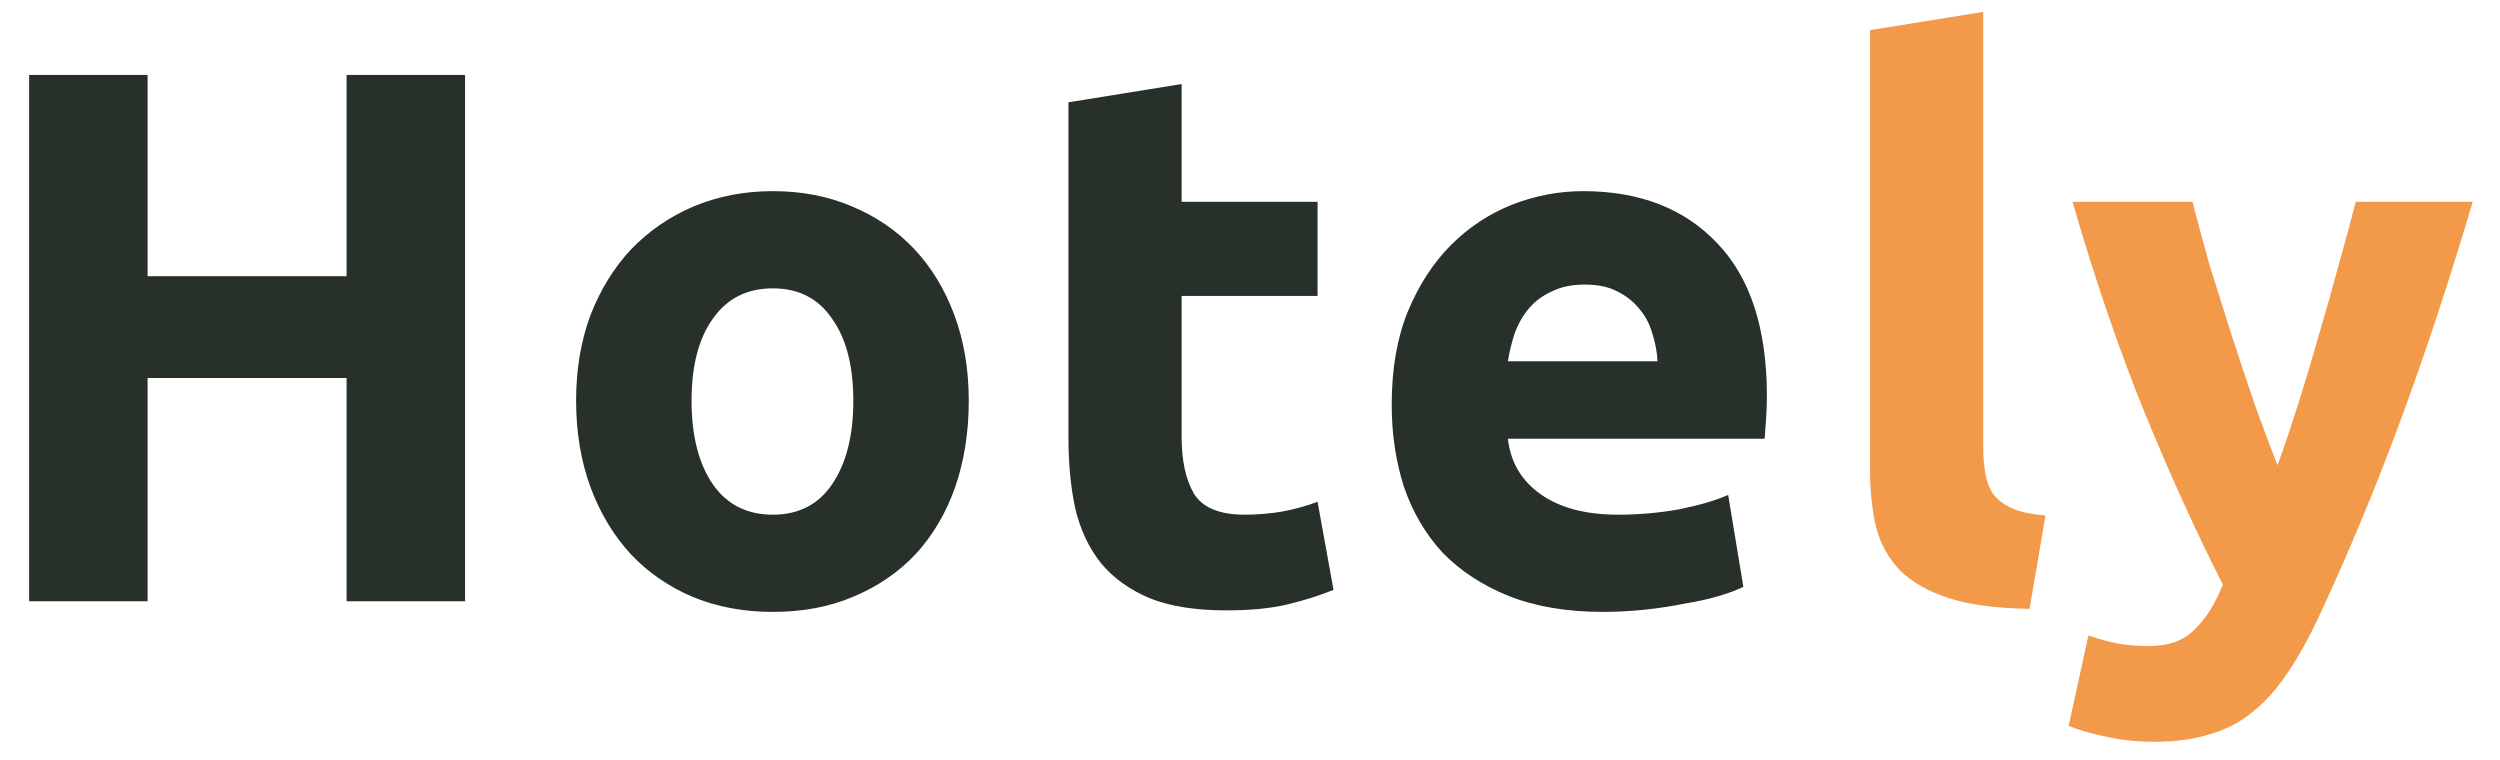
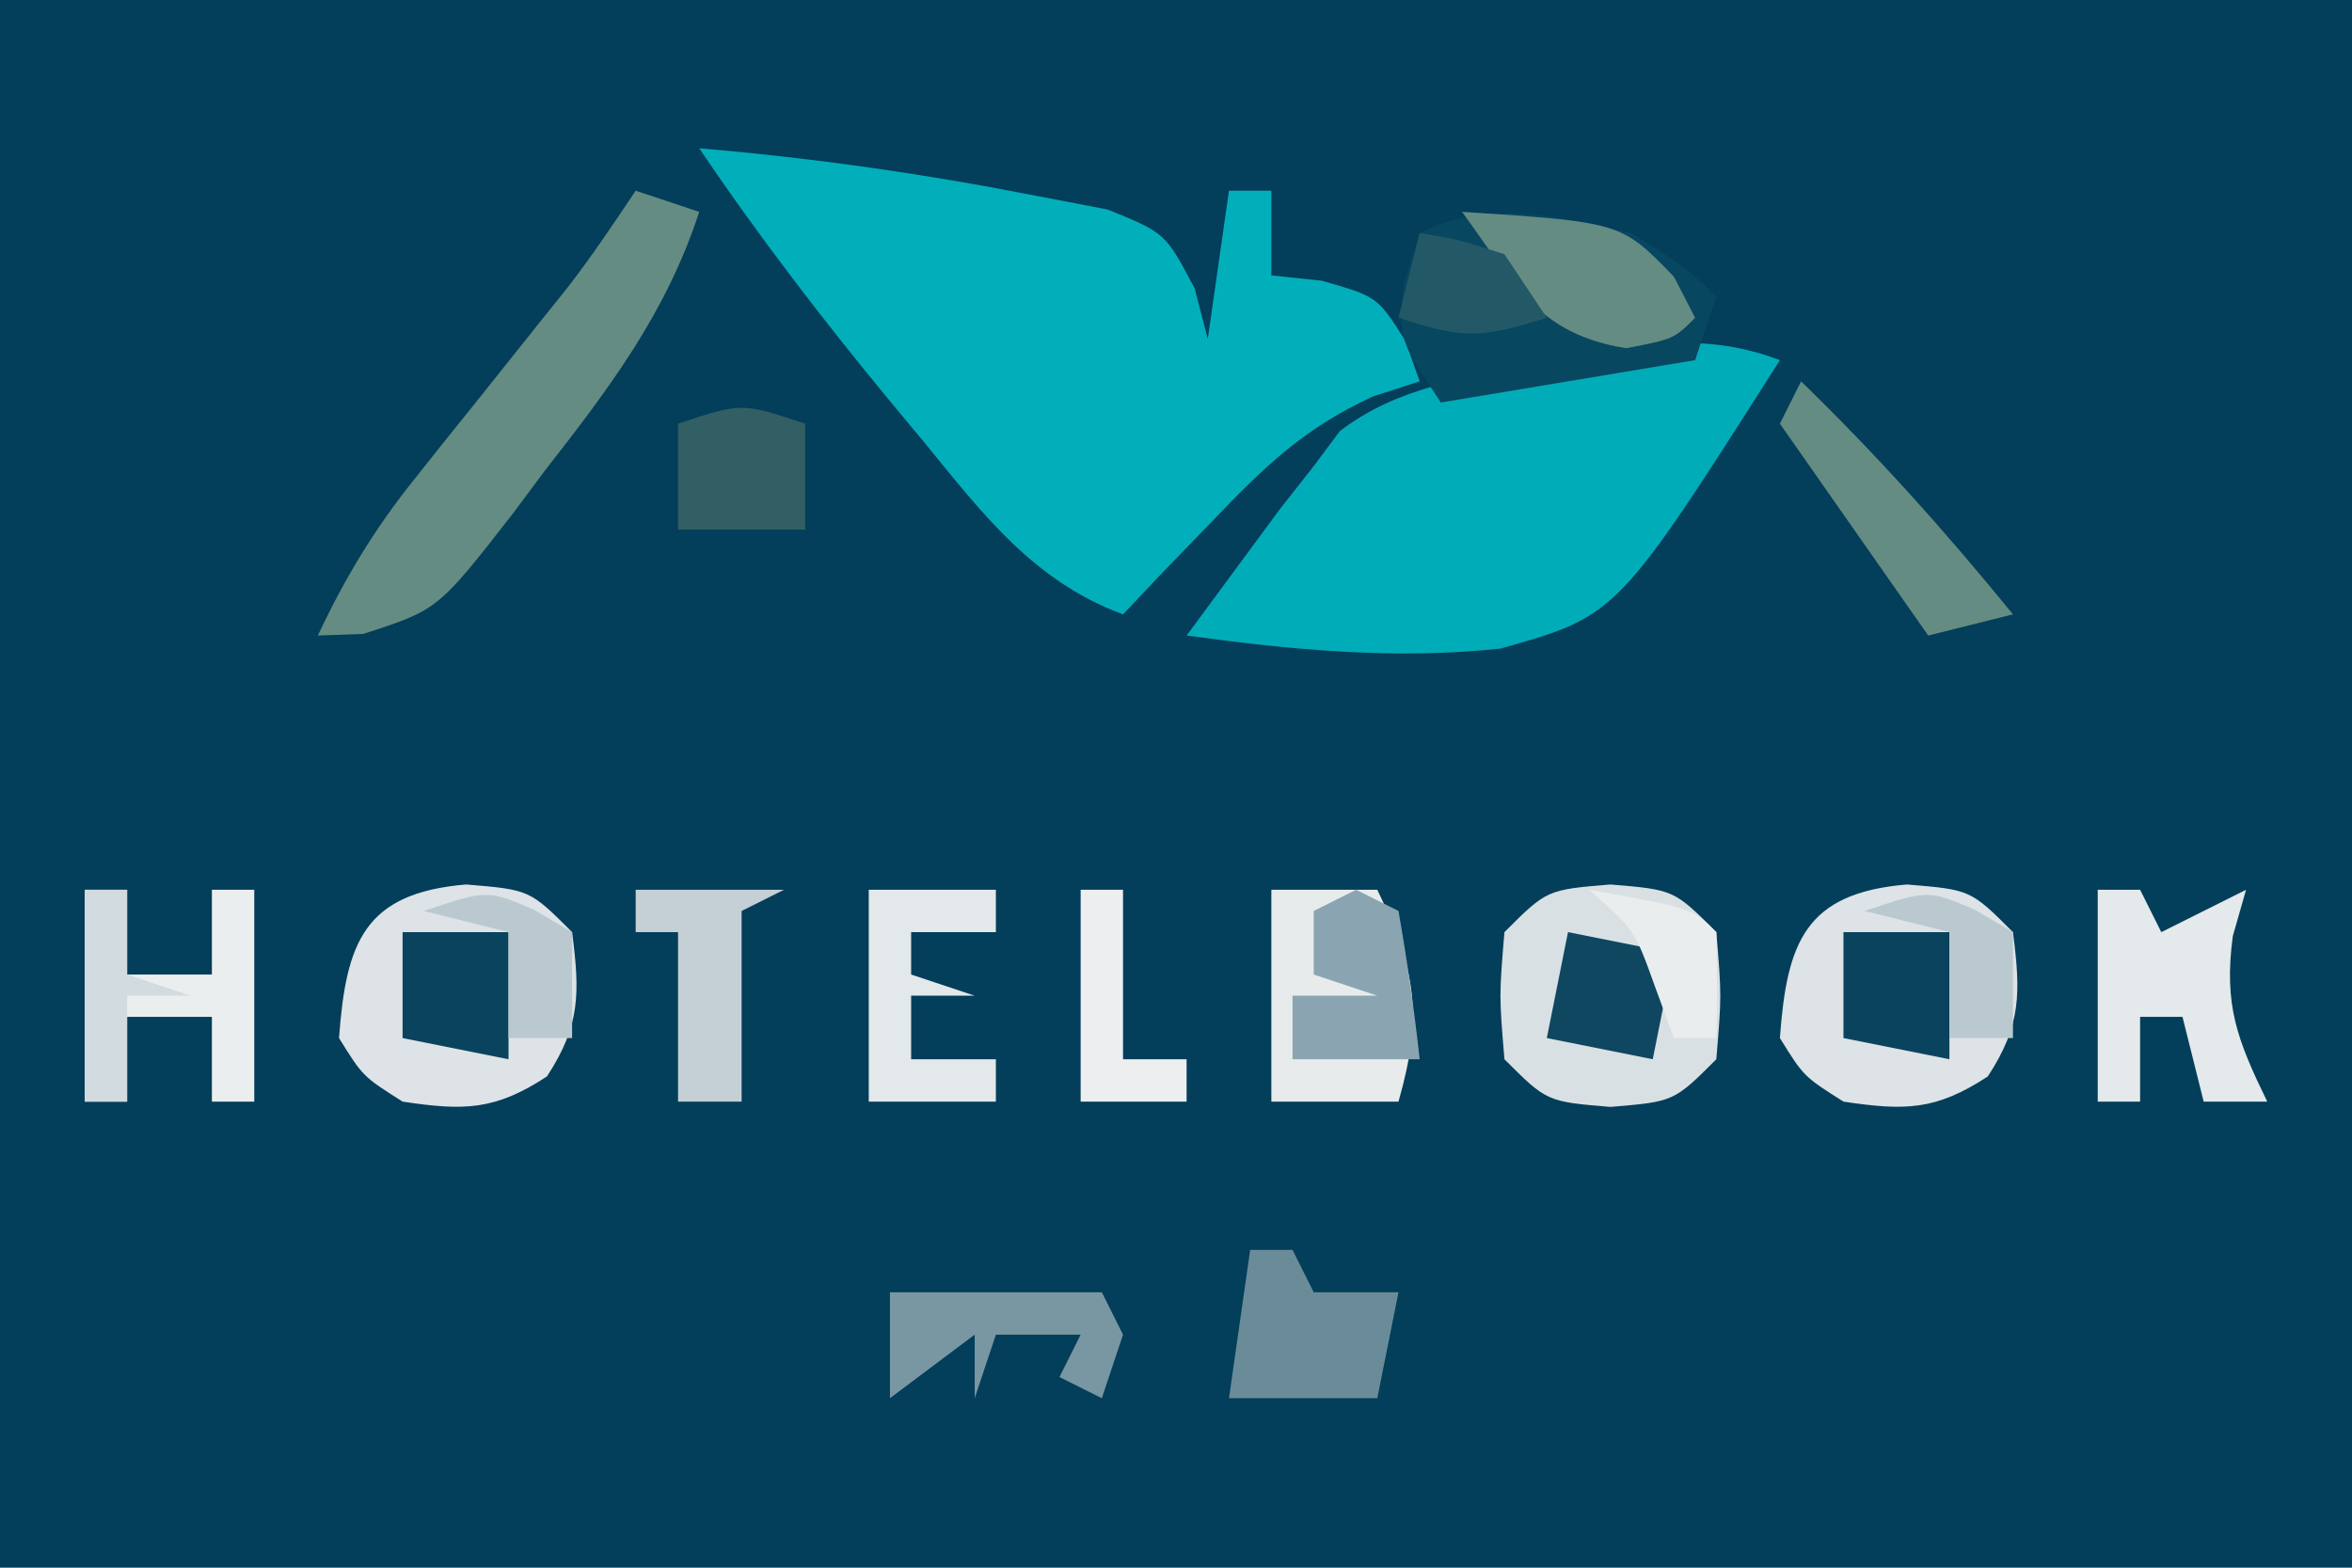
- <svg xmlns="http://www.w3.org/2000/svg" width="79" height="24" viewBox="0 0 79 24" fill="none">
-   <path d="M10.952 2.368H14.696V19H10.952V11.944H4.664V19H0.92V2.368H4.664V8.728H10.952V2.368ZM30.613 12.664C30.613 13.656 30.469 14.568 30.181 15.4C29.893 16.216 29.477 16.92 28.933 17.512C28.389 18.088 27.733 18.536 26.965 18.856C26.213 19.176 25.365 19.336 24.421 19.336C23.493 19.336 22.645 19.176 21.877 18.856C21.125 18.536 20.477 18.088 19.933 17.512C19.389 16.92 18.965 16.216 18.661 15.4C18.357 14.568 18.205 13.656 18.205 12.664C18.205 11.672 18.357 10.768 18.661 9.952C18.981 9.136 19.413 8.44 19.957 7.864C20.517 7.288 21.173 6.84 21.925 6.52C22.693 6.2 23.525 6.04 24.421 6.04C25.333 6.04 26.165 6.2 26.917 6.52C27.685 6.84 28.341 7.288 28.885 7.864C29.429 8.44 29.853 9.136 30.157 9.952C30.461 10.768 30.613 11.672 30.613 12.664ZM26.965 12.664C26.965 11.56 26.741 10.696 26.293 10.072C25.861 9.432 25.237 9.112 24.421 9.112C23.605 9.112 22.973 9.432 22.525 10.072C22.077 10.696 21.853 11.56 21.853 12.664C21.853 13.768 22.077 14.648 22.525 15.304C22.973 15.944 23.605 16.264 24.421 16.264C25.237 16.264 25.861 15.944 26.293 15.304C26.741 14.648 26.965 13.768 26.965 12.664ZM33.763 3.232L37.339 2.656V6.376H41.635V9.352H37.339V13.792C37.339 14.544 37.467 15.144 37.723 15.592C37.995 16.04 38.531 16.264 39.331 16.264C39.715 16.264 40.107 16.232 40.507 16.168C40.923 16.088 41.299 15.984 41.635 15.856L42.139 18.64C41.707 18.816 41.227 18.968 40.699 19.096C40.171 19.224 39.523 19.288 38.755 19.288C37.779 19.288 36.971 19.16 36.331 18.904C35.691 18.632 35.179 18.264 34.795 17.8C34.411 17.32 34.139 16.744 33.979 16.072C33.835 15.4 33.763 14.656 33.763 13.84V3.232ZM43.978 12.784C43.978 11.664 44.146 10.688 44.482 9.856C44.834 9.008 45.29 8.304 45.85 7.744C46.41 7.184 47.05 6.76 47.77 6.472C48.506 6.184 49.258 6.04 50.026 6.04C51.818 6.04 53.234 6.592 54.274 7.696C55.314 8.784 55.834 10.392 55.834 12.52C55.834 12.728 55.826 12.96 55.81 13.216C55.794 13.456 55.778 13.672 55.762 13.864H47.65C47.73 14.6 48.074 15.184 48.682 15.616C49.29 16.048 50.106 16.264 51.13 16.264C51.786 16.264 52.426 16.208 53.05 16.096C53.69 15.968 54.21 15.816 54.61 15.64L55.09 18.544C54.898 18.64 54.642 18.736 54.322 18.832C54.002 18.928 53.642 19.008 53.242 19.072C52.858 19.152 52.442 19.216 51.994 19.264C51.546 19.312 51.098 19.336 50.65 19.336C49.514 19.336 48.522 19.168 47.674 18.832C46.842 18.496 46.146 18.04 45.586 17.464C45.042 16.872 44.634 16.176 44.362 15.376C44.106 14.576 43.978 13.712 43.978 12.784ZM52.378 11.416C52.362 11.112 52.306 10.816 52.21 10.528C52.13 10.24 51.994 9.984 51.802 9.76C51.626 9.536 51.394 9.352 51.106 9.208C50.834 9.064 50.49 8.992 50.074 8.992C49.674 8.992 49.33 9.064 49.042 9.208C48.754 9.336 48.514 9.512 48.322 9.736C48.13 9.96 47.978 10.224 47.866 10.528C47.77 10.816 47.698 11.112 47.65 11.416H52.378Z" fill="#273029" />
-   <path d="M64.134 19.24C63.094 19.224 62.246 19.112 61.59 18.904C60.95 18.696 60.438 18.408 60.054 18.04C59.686 17.656 59.43 17.2 59.286 16.672C59.158 16.128 59.094 15.52 59.094 14.848V0.952L62.67 0.376V14.128C62.67 14.448 62.694 14.736 62.742 14.992C62.79 15.248 62.878 15.464 63.006 15.64C63.15 15.816 63.35 15.96 63.606 16.072C63.862 16.184 64.206 16.256 64.638 16.288L64.134 19.24ZM78.138 6.376C77.418 8.808 76.666 11.088 75.882 13.216C75.098 15.344 74.242 17.408 73.314 19.408C72.978 20.128 72.642 20.736 72.306 21.232C71.97 21.744 71.602 22.16 71.202 22.48C70.802 22.816 70.346 23.056 69.834 23.2C69.338 23.36 68.754 23.44 68.082 23.44C67.522 23.44 67.002 23.384 66.522 23.272C66.058 23.176 65.674 23.064 65.37 22.936L65.994 20.08C66.362 20.208 66.69 20.296 66.978 20.344C67.266 20.392 67.57 20.416 67.89 20.416C68.53 20.416 69.018 20.24 69.354 19.888C69.706 19.552 70.002 19.08 70.242 18.472C69.426 16.872 68.61 15.08 67.794 13.096C66.978 11.096 66.21 8.856 65.49 6.376H69.282C69.442 7 69.626 7.68 69.834 8.416C70.058 9.136 70.29 9.872 70.53 10.624C70.77 11.36 71.01 12.08 71.25 12.784C71.506 13.488 71.746 14.128 71.97 14.704C72.178 14.128 72.394 13.488 72.618 12.784C72.842 12.08 73.058 11.36 73.266 10.624C73.49 9.872 73.698 9.136 73.89 8.416C74.098 7.68 74.282 7 74.442 6.376H78.138Z" fill="#F2994A" />
+ <svg xmlns="http://www.w3.org/2000/svg" version="1.1" width="111" height="74">
+   <path d="M0 0 C36.63 0 73.26 0 111 0 C111 24.42 111 48.84 111 74 C74.37 74 37.74 74 0 74 C0 49.58 0 25.16 0 0 Z " fill="#033E5A" transform="translate(0,0)" />
+   <path d="M0 0 C5.378 0.456 10.64 1.208 15.938 2.25 C17.591 2.567 17.591 2.567 19.277 2.891 C22 4 22 4 23.379 6.609 C23.584 7.398 23.789 8.187 24 9 C24.33 6.69 24.66 4.38 25 2 C25.66 2 26.32 2 27 2 C27 3.32 27 4.64 27 6 C27.784 6.082 28.567 6.165 29.375 6.25 C32 7 32 7 33.312 9.062 C33.539 9.702 33.766 10.341 34 11 C33.274 11.235 32.549 11.469 31.801 11.711 C28.532 13.215 26.668 15.033 24.188 17.625 C23.397 18.442 22.607 19.26 21.793 20.102 C21.201 20.728 20.61 21.355 20 22 C15.746 20.429 13.348 17.215 10.562 13.812 C10.077 13.229 9.591 12.645 9.091 12.044 C5.874 8.15 2.826 4.19 0 0 Z " fill="#01AFBB" transform="translate(33,7)" />
+   <path d="M0 0 C-7.673 12.064 -7.673 12.064 -13.189 13.616 C-18.179 14.147 -23.046 13.679 -28 13 C-27.066 11.727 -26.127 10.457 -25.188 9.188 C-24.665 8.48 -24.143 7.772 -23.605 7.043 C-22.811 6.032 -22.811 6.032 -22 5 C-21.593 4.455 -21.185 3.909 -20.766 3.348 C-18.018 1.251 -14.887 0.856 -11.562 0.25 C-10.894 0.112 -10.226 -0.026 -9.537 -0.168 C-6.094 -0.83 -3.328 -1.26 0 0 Z " fill="#01ACB9" transform="translate(84,17)" />
+   <path d="M0 0 C0.99 0.33 1.98 0.66 3 1 C1.436 5.792 -1.25 9.33 -4.312 13.25 C-5.023 14.205 -5.023 14.205 -5.748 15.18 C-9.328 19.783 -9.328 19.783 -12.855 20.922 C-13.563 20.948 -14.271 20.973 -15 21 C-13.726 18.29 -12.339 15.988 -10.469 13.652 C-9.988 13.047 -9.507 12.442 -9.012 11.818 C-8.513 11.198 -8.014 10.577 -7.5 9.938 C-6.509 8.697 -5.52 7.457 -4.531 6.215 C-4.094 5.669 -3.656 5.124 -3.205 4.562 C-2.07 3.091 -1.031 1.546 0 0 Z " fill="#648C82" transform="translate(30,9)" />
+   <path d="M0 0 C2.5 1.562 2.5 1.562 4 3 C3.67 3.99 3.34 4.98 3 6 C-0.96 6.66 -4.92 7.32 -9 8 C-11 5 -11 5 -10.75 2.375 C-10.502 1.591 -10.255 0.807 -10 0 C-6.76 -1.62 -3.415 -0.79 0 0 Z " fill="#07475F" transform="translate(77,11)" />
+   <path d="M0 0 C3 0.25 3 0.25 5 2.25 C5.365 5.096 5.402 6.636 3.812 9.062 C1.351 10.675 -0.111 10.683 -3 10.25 C-4.875 9.062 -4.875 9.062 -6 7.25 C-5.67 2.735 -4.815 0.401 0 0 Z " fill="#DDE3E6" transform="translate(90,41.75)" />
+   <path d="M0 0 C3 0.25 3 0.25 5 2.25 C5.365 5.096 5.402 6.636 3.812 9.062 C1.351 10.675 -0.111 10.683 -3 10.25 C-4.875 9.062 -4.875 9.062 -6 7.25 C-5.67 2.735 -4.815 0.401 0 0 Z " fill="#DDE3E6" transform="translate(22,41.75)" />
+   <path d="M0 0 C3 0.25 3 0.25 5 2.25 C5.25 5.25 5.25 5.25 5 8.25 C3 10.25 3 10.25 0 10.5 C-3 10.25 -3 10.25 -5 8.25 C-5.25 5.25 -5.25 5.25 -5 2.25 C-3 0.25 -3 0.25 0 0 Z " fill="#D9E0E3" transform="translate(76,41.75)" />
+   <path d="M0 0 C1.65 0 3.3 0 5 0 C6.837 3.782 7.158 5.946 6 10 C4.02 10 2.04 10 0 10 C0 6.7 0 3.4 0 0 Z " fill="#E7EBEC" transform="translate(60,42)" />
+   <path d="M0 0 C0.66 0 1.32 0 2 0 C2 1.32 2 2.64 2 4 C3.32 4 4.64 4 6 4 C6 2.68 6 1.36 6 0 C6.66 0 7.32 0 8 0 C8 3.3 8 6.6 8 10 C7.34 10 6.68 10 6 10 C6 8.68 6 7.36 6 6 C4.68 6 3.36 6 2 6 C2 7.32 2 8.64 2 10 C1.34 10 0.68 10 0 10 C0 6.7 0 3.4 0 0 Z " fill="#EBEEEF" transform="translate(4,42)" />
+   <path d="M0 0 C0.66 0 1.32 0 2 0 C2.33 0.66 2.66 1.32 3 2 C4.32 1.34 5.64 0.68 7 0 C6.794 0.722 6.588 1.444 6.375 2.188 C5.94 5.446 6.583 7.083 8 10 C7.01 10 6.02 10 5 10 C4.67 8.68 4.34 7.36 4 6 C3.34 6 2.68 6 2 6 C2 7.32 2 8.64 2 10 C1.34 10 0.68 10 0 10 C0 6.7 0 3.4 0 0 Z " fill="#E4E9EB" transform="translate(99,42)" />
+   <path d="M0 0 C1.98 0 3.96 0 6 0 C6 0.66 6 1.32 6 2 C4.68 2 3.36 2 2 2 C2 2.66 2 3.32 2 4 C2.99 4.33 3.98 4.66 5 5 C4.01 5 3.02 5 2 5 C2 5.99 2 6.98 2 8 C3.32 8 4.64 8 6 8 C6 8.66 6 9.32 6 10 C4.02 10 2.04 10 0 10 C0 6.7 0 3.4 0 0 Z " fill="#E3E8EA" transform="translate(41,42)" />
+   <path d="M0 0 C3.596 3.494 6.835 7.111 10 11 C8.68 11.33 7.36 11.66 6 12 C3.69 8.7 1.38 5.4 -1 2 C-0.67 1.34 -0.34 0.68 0 0 Z " fill="#648C82" transform="translate(85,18)" />
+   <path d="M0 0 C2.31 0 4.62 0 7 0 C6.01 0.495 6.01 0.495 5 1 C5 3.97 5 6.94 5 10 C4.01 10 3.02 10 2 10 C2 7.36 2 4.72 2 2 C1.34 2 0.68 2 0 2 C0 1.34 0 0.68 0 0 Z " fill="#C4D0D6" transform="translate(30,42)" />
+   <path d="M0 0 C7.508 0.492 7.508 0.492 10 3.062 C10.33 3.702 10.66 4.341 11 5 C10 6 10 6 7.75 6.438 C3.551 5.77 2.457 3.369 0 0 Z " fill="#648C83" transform="translate(69,10)" />
+   <path d="M0 0 C0.66 0 1.32 0 2 0 C2.33 0.66 2.66 1.32 3 2 C4.32 2 5.64 2 7 2 C6.67 3.65 6.34 5.3 6 7 C3.69 7 1.38 7 -1 7 C-0.67 4.69 -0.34 2.38 0 0 Z " fill="#6A8C99" transform="translate(59,59)" />
+   <path d="M0 0 C1.65 0.33 3.3 0.66 5 1 C4.67 2.65 4.34 4.3 4 6 C2.35 5.67 0.7 5.34 -1 5 C-0.67 3.35 -0.34 1.7 0 0 Z " fill="#0F4761" transform="translate(74,44)" />
+   <path d="M0 0 C0 1.65 0 3.3 0 5 C-1.98 5 -3.96 5 -6 5 C-6 3.35 -6 1.7 -6 0 C-3 -1 -3 -1 0 0 Z " fill="#315F64" transform="translate(38,20)" />
+   <path d="M0 0 C3.3 0 6.6 0 10 0 C10.33 0.66 10.66 1.32 11 2 C10.67 2.99 10.34 3.98 10 5 C9.34 4.67 8.68 4.34 8 4 C8.33 3.34 8.66 2.68 9 2 C7.68 2 6.36 2 5 2 C4.67 2.99 4.34 3.98 4 5 C4 4.01 4 3.02 4 2 C2.68 2.99 1.36 3.98 0 5 C0 3.35 0 1.7 0 0 Z " fill="#7997A2" transform="translate(42,61)" />
+   <path d="M0 0 C1.65 0 3.3 0 5 0 C5 1.98 5 3.96 5 6 C3.35 5.67 1.7 5.34 0 5 C0 3.35 0 1.7 0 0 Z " fill="#0A435E" transform="translate(87,44)" />
+   <path d="M0 0 C1.65 0 3.3 0 5 0 C5 1.98 5 3.96 5 6 C3.35 5.67 1.7 5.34 0 5 C0 3.35 0 1.7 0 0 Z " fill="#0A435E" transform="translate(19,44)" />
+   <path d="M0 0 C0.66 0.33 1.32 0.66 2 1 C2.407 3.322 2.744 5.657 3 8 C1.02 8 -0.96 8 -3 8 C-3 7.01 -3 6.02 -3 5 C-1.68 5 -0.36 5 1 5 C0.01 4.67 -0.98 4.34 -2 4 C-2 3.01 -2 2.02 -2 1 C-1.34 0.67 -0.68 0.34 0 0 Z " fill="#8AA5B1" transform="translate(64,42)" />
+   <path d="M0 0 C0.66 0 1.32 0 2 0 C2 2.64 2 5.28 2 8 C2.99 8 3.98 8 5 8 C5 8.66 5 9.32 5 10 C3.35 10 1.7 10 0 10 C0 6.7 0 3.4 0 0 Z " fill="#ECEEF0" transform="translate(51,42)" />
+   <path d="M0 0 C0.66 0 1.32 0 2 0 C2 1.32 2 2.64 2 4 C2.99 4.33 3.98 4.66 5 5 C4.01 5 3.02 5 2 5 C2 6.65 2 8.3 2 10 C1.34 10 0.68 10 0 10 C0 6.7 0 3.4 0 0 Z " fill="#D2DBDF" transform="translate(4,42)" />
+   <path d="M0 0 C1.875 0.312 1.875 0.312 4 1 C4.66 1.99 5.32 2.98 6 4 C2.99 4.934 2.133 5.044 -1 4 C-0.67 2.68 -0.34 1.36 0 0 Z " fill="#235867" transform="translate(67,11)" />
+   <path d="M0 0 C0.598 0.351 1.196 0.701 1.812 1.062 C1.812 2.712 1.812 4.362 1.812 6.062 C0.823 6.062 -0.168 6.062 -1.188 6.062 C-1.188 4.412 -1.188 2.763 -1.188 1.062 C-2.507 0.733 -3.828 0.403 -5.188 0.062 C-2.188 -0.938 -2.188 -0.938 0 0 Z " fill="#BAC9D0" transform="translate(93.1875,42.9375)" />
+   <path d="M0 0 C0.598 0.351 1.196 0.701 1.812 1.062 C1.812 2.712 1.812 4.362 1.812 6.062 C0.823 6.062 -0.168 6.062 -1.188 6.062 C-1.188 4.412 -1.188 2.763 -1.188 1.062 C-2.507 0.733 -3.828 0.403 -5.188 0.062 C-2.188 -0.938 -2.188 -0.938 0 0 Z " fill="#BAC9D0" transform="translate(25.1875,42.9375)" />
+   <path d="M0 0 C4.875 0.875 4.875 0.875 6 2 C6.041 3.666 6.043 5.334 6 7 C5.34 7 4.68 7 4 7 C3.567 5.824 3.567 5.824 3.125 4.625 C2.151 1.903 2.151 1.903 0 0 Z " fill="#EAEDEE" transform="translate(75,42)" />
</svg>
